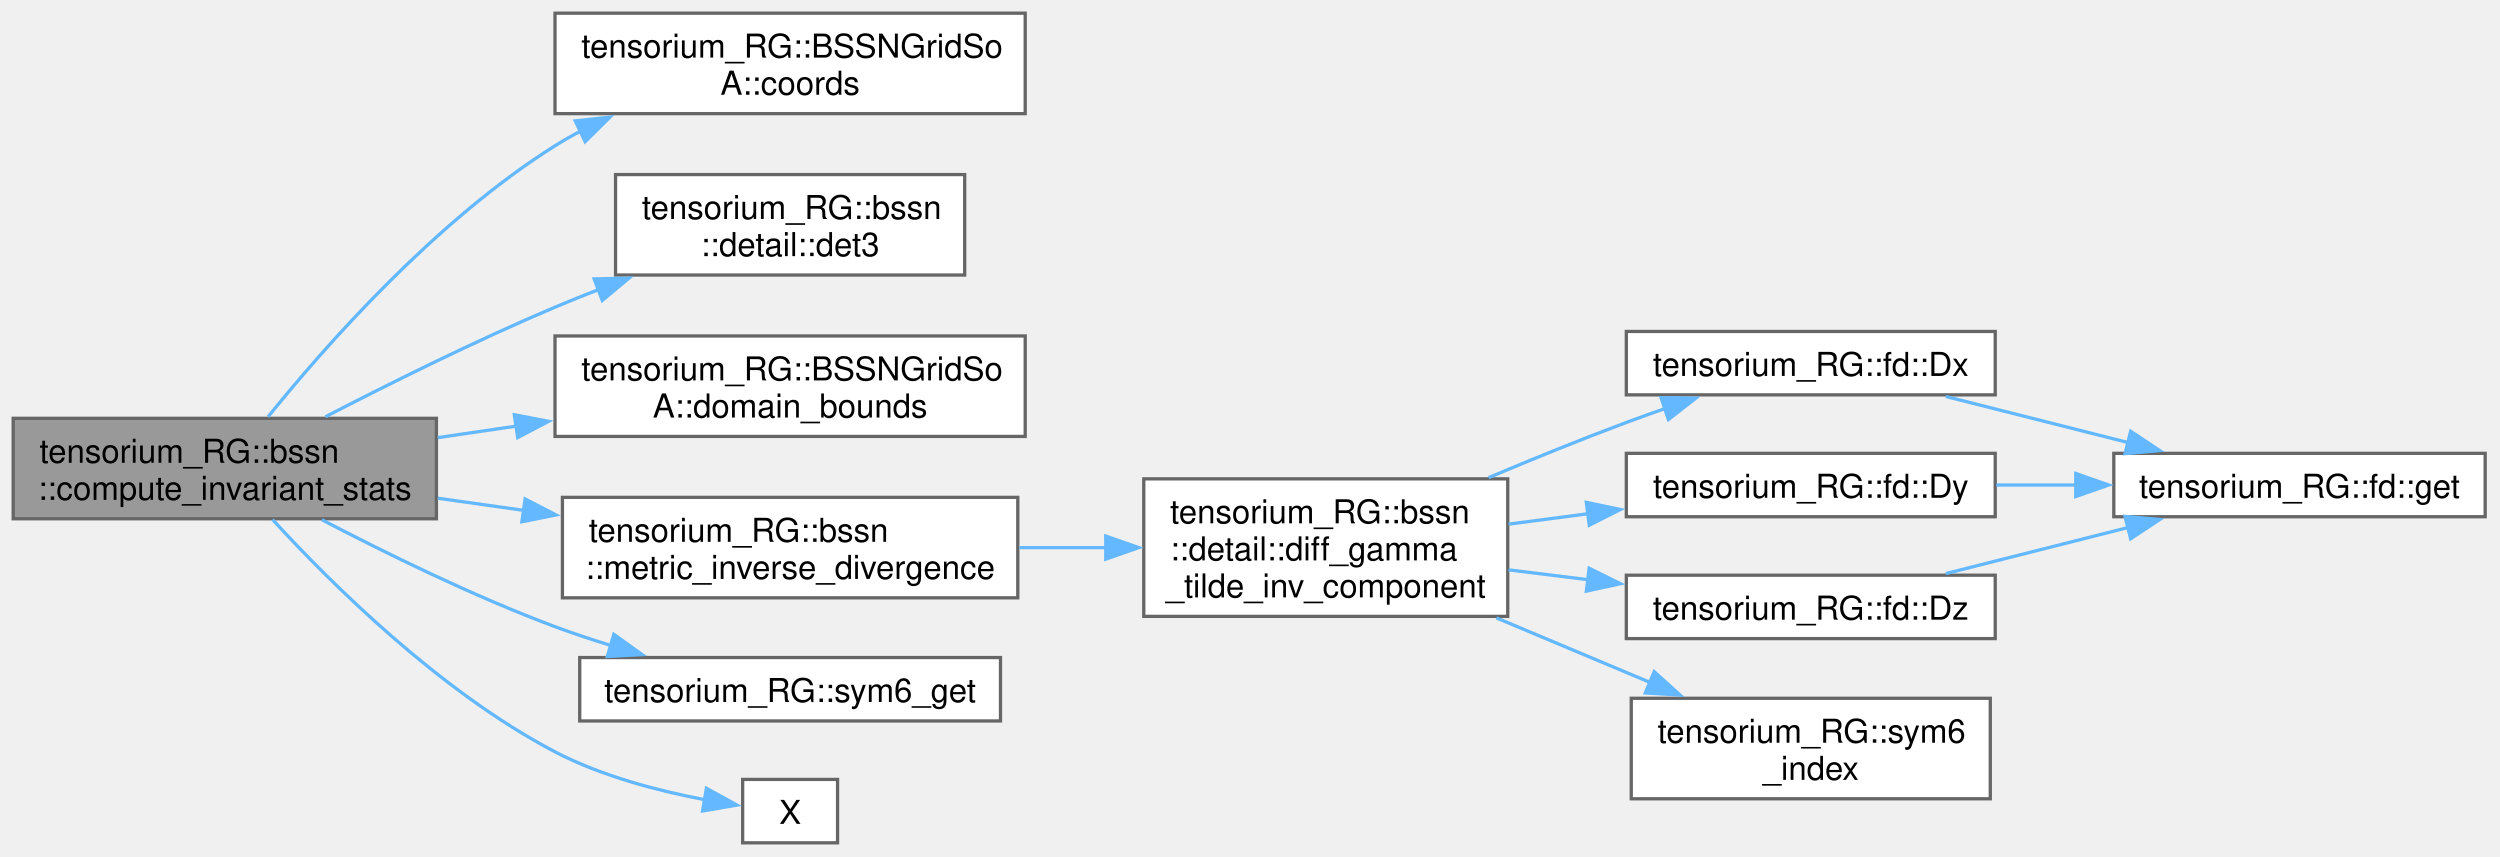
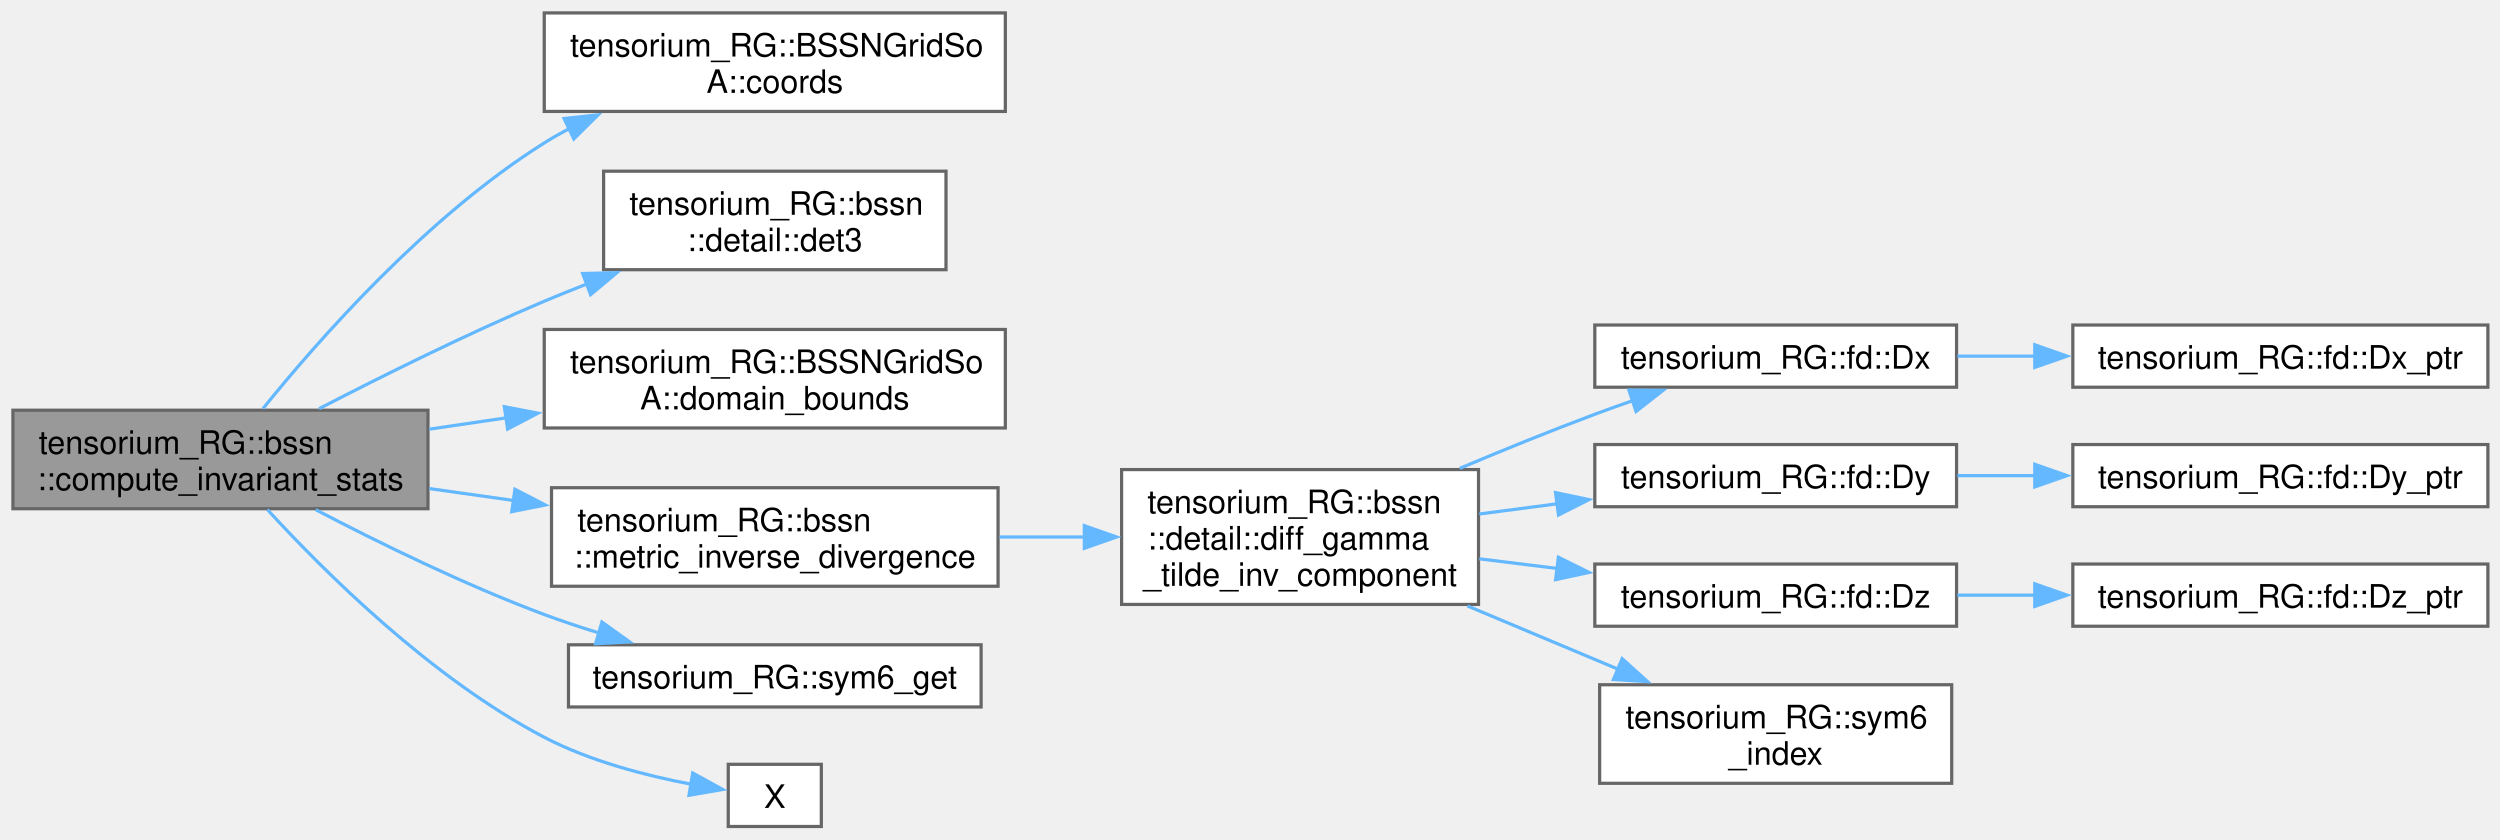
- <svg xmlns="http://www.w3.org/2000/svg" xmlns:xlink="http://www.w3.org/1999/xlink" width="759pt" height="260pt" viewBox="0.00 0.00 759.00 260.00">
+ <svg xmlns="http://www.w3.org/2000/svg" xmlns:xlink="http://www.w3.org/1999/xlink" width="774pt" height="260pt" viewBox="0.00 0.00 774.00 260.00">
  <g id="graph0" class="graph" transform="scale(1 1) rotate(0) translate(4 255.88)">
    <g id="Node000001" class="node">
      <g id="a_Node000001">
        <a xlink:title="Measure det, trace, metric-identity, Gamma-constraint, and minimum-  over the grid.">
          <polygon fill="#999999" stroke="#666666" points="128.5,-128.88 0,-128.88 0,-98.38 128.5,-98.38 128.5,-128.88" />
          <text xml:space="preserve" text-anchor="start" x="8" y="-115.38" font-family="Helvetica,sans-Serif" font-size="10.00">tensorium_RG::bssn</text>
          <text xml:space="preserve" text-anchor="middle" x="64.25" y="-104.12" font-family="Helvetica,sans-Serif" font-size="10.00">::compute_invariant_stats</text>
        </a>
      </g>
    </g>
    <g id="Node000002" class="node">
      <g id="a_Node000002">
        <a xlink:href="classtensorium___r_g_1_1_b_s_s_n_grid_so_a.html#aab523f1249b3ec9f1b0490c85a87d355" target="_top" xlink:title="Map an index triple to physical coordinates.">
          <polygon fill="white" stroke="#666666" points="307.25,-251.88 164.5,-251.88 164.5,-221.38 307.25,-221.38 307.25,-251.88" />
          <text xml:space="preserve" text-anchor="start" x="172.5" y="-238.38" font-family="Helvetica,sans-Serif" font-size="10.00">tensorium_RG::BSSNGridSo</text>
          <text xml:space="preserve" text-anchor="middle" x="235.88" y="-227.12" font-family="Helvetica,sans-Serif" font-size="10.00">A::coords</text>
        </a>
      </g>
    </g>
    <g id="edge1_Node000001_Node000002" class="edge">
      <g id="a_edge1_Node000001_Node000002">
        <a xlink:title=" ">
          <path fill="none" stroke="#63b8ff" d="M77.4,-129.36C94.64,-150.72 128.19,-188.85 164.5,-211.62 167.04,-213.22 169.69,-214.73 172.42,-216.15" />
          <polygon fill="#63b8ff" stroke="#63b8ff" points="170.64,-219.18 181.18,-220.32 173.65,-212.86 170.64,-219.18" />
        </a>
      </g>
    </g>
    <g id="Node000003" class="node">
      <g id="a_Node000003">
        <a xlink:href="namespacetensorium___r_g_1_1bssn_1_1detail.html#a2de8a28d1ac63e0734e1622fd2cef468" target="_top" xlink:title=" ">
          <polygon fill="white" stroke="#666666" points="288.88,-202.88 182.88,-202.88 182.88,-172.38 288.88,-172.38 288.88,-202.88" />
          <text xml:space="preserve" text-anchor="start" x="190.88" y="-189.38" font-family="Helvetica,sans-Serif" font-size="10.00">tensorium_RG::bssn</text>
          <text xml:space="preserve" text-anchor="middle" x="235.88" y="-178.12" font-family="Helvetica,sans-Serif" font-size="10.00">::detail::det3</text>
        </a>
      </g>
    </g>
    <g id="edge2_Node000001_Node000003" class="edge">
      <g id="a_edge2_Node000001_Node000003">
        <a xlink:title=" ">
          <path fill="none" stroke="#63b8ff" d="M94.79,-129.35C114.31,-139.45 140.61,-152.52 164.5,-162.62 168.8,-164.44 173.28,-166.24 177.81,-168" />
          <polygon fill="#63b8ff" stroke="#63b8ff" points="176.39,-171.2 186.98,-171.45 178.85,-164.65 176.39,-171.2" />
        </a>
      </g>
    </g>
    <g id="Node000004" class="node">
      <g id="a_Node000004">
        <a xlink:href="classtensorium___r_g_1_1_b_s_s_n_grid_so_a.html#a4de335f2d9c21fb17857cd0a13e44256" target="_top" xlink:title="Return the inclusive-exclusive bounds of the physical domain inside the halo buffer.">
          <polygon fill="white" stroke="#666666" points="307.25,-153.88 164.5,-153.88 164.5,-123.38 307.25,-123.38 307.25,-153.88" />
          <text xml:space="preserve" text-anchor="start" x="172.5" y="-140.38" font-family="Helvetica,sans-Serif" font-size="10.00">tensorium_RG::BSSNGridSo</text>
          <text xml:space="preserve" text-anchor="middle" x="235.88" y="-129.12" font-family="Helvetica,sans-Serif" font-size="10.00">A::domain_bounds</text>
        </a>
      </g>
    </g>
    <g id="edge3_Node000001_Node000004" class="edge">
      <g id="a_edge3_Node000001_Node000004">
        <a xlink:title=" ">
          <path fill="none" stroke="#63b8ff" d="M128.89,-123.01C136.69,-124.15 144.74,-125.34 152.76,-126.52" />
          <polygon fill="#63b8ff" stroke="#63b8ff" points="152.14,-129.97 162.55,-127.96 153.16,-123.04 152.14,-129.97" />
        </a>
      </g>
    </g>
    <g id="Node000005" class="node">
      <g id="a_Node000005">
        <a xlink:href="namespacetensorium___r_g_1_1bssn.html#ac0ff801adfd5fd1985ae3ce40263bf3c" target="_top" xlink:title="Evaluate  using the 4th-order derivative operators.">
          <polygon fill="white" stroke="#666666" points="305,-104.88 166.75,-104.88 166.75,-74.38 305,-74.38 305,-104.88" />
          <text xml:space="preserve" text-anchor="start" x="174.75" y="-91.38" font-family="Helvetica,sans-Serif" font-size="10.00">tensorium_RG::bssn</text>
          <text xml:space="preserve" text-anchor="middle" x="235.88" y="-80.12" font-family="Helvetica,sans-Serif" font-size="10.00">::metric_inverse_divergence</text>
        </a>
      </g>
    </g>
    <g id="edge4_Node000001_Node000005" class="edge">
      <g id="a_edge4_Node000001_Node000005">
        <a xlink:title=" ">
          <path fill="none" stroke="#63b8ff" d="M128.89,-104.62C137.49,-103.4 146.39,-102.14 155.22,-100.9" />
          <polygon fill="#63b8ff" stroke="#63b8ff" points="155.42,-104.4 164.83,-99.54 154.44,-97.47 155.42,-104.4" />
        </a>
      </g>
    </g>
-     <g id="Node000012" class="node">
-       <g id="a_Node000012">
+     <g id="Node000014" class="node">
+       <g id="a_Node000014">
        <a xlink:href="namespacetensorium___r_g.html#a6e4da58decb324906a6eaa5fa81e8f55" target="_top" xlink:title=" ">
          <polygon fill="white" stroke="#666666" points="299.75,-56.25 172,-56.25 172,-37 299.75,-37 299.75,-56.25" />
          <text xml:space="preserve" text-anchor="middle" x="235.88" y="-42.75" font-family="Helvetica,sans-Serif" font-size="10.00">tensorium_RG::sym6_get</text>
        </a>
      </g>
    </g>
-     <g id="edge13_Node000001_Node000012" class="edge">
-       <g id="a_edge13_Node000001_Node000012">
+     <g id="edge13_Node000001_Node000014" class="edge">
+       <g id="a_edge13_Node000001_Node000014">
        <a xlink:title=" ">
          <path fill="none" stroke="#63b8ff" d="M93.72,-98.09C113.23,-87.89 139.93,-74.79 164.5,-65.62 169.92,-63.6 175.65,-61.7 181.4,-59.93" />
          <polygon fill="#63b8ff" stroke="#63b8ff" points="182.35,-63.3 190.97,-57.14 180.39,-56.58 182.35,-63.3" />
        </a>
      </g>
    </g>
-     <g id="Node000013" class="node">
-       <g id="a_Node000013">
+     <g id="Node000015" class="node">
+       <g id="a_Node000015">
        <a xlink:href="_tensorium_dispatch_plugin_8cpp.html#aaf4ed39d5feb1b385de1cd66358ce087" target="_top" xlink:title=" ">
          <polygon fill="white" stroke="#666666" points="250.28,-19.25 221.47,-19.25 221.47,0 250.28,0 250.28,-19.25" />
          <text xml:space="preserve" text-anchor="middle" x="235.88" y="-5.75" font-family="Helvetica,sans-Serif" font-size="10.00">X</text>
        </a>
      </g>
    </g>
-     <g id="edge14_Node000001_Node000013" class="edge">
-       <g id="a_edge14_Node000001_Node000013">
+     <g id="edge14_Node000001_Node000015" class="edge">
+       <g id="a_edge14_Node000001_Node000015">
        <a xlink:title=" ">
          <path fill="none" stroke="#63b8ff" d="M78.76,-98.13C96.51,-78.76 129.55,-45.92 164.5,-27.62 178.67,-20.21 196.08,-15.72 210.03,-13.08" />
          <polygon fill="#63b8ff" stroke="#63b8ff" points="210.46,-16.56 219.75,-11.46 209.31,-9.66 210.46,-16.56" />
        </a>
      </g>
    </g>
    <g id="Node000006" class="node">
      <g id="a_Node000006">
        <a xlink:href="namespacetensorium___r_g_1_1bssn_1_1detail.html#ae9f5c5d9672a4dd8198a3aae33479f3c" target="_top" xlink:title=" ">
          <polygon fill="white" stroke="#666666" points="453.75,-110.5 343.25,-110.5 343.25,-68.75 453.75,-68.75 453.75,-110.5" />
          <text xml:space="preserve" text-anchor="start" x="351.25" y="-97" font-family="Helvetica,sans-Serif" font-size="10.00">tensorium_RG::bssn</text>
          <text xml:space="preserve" text-anchor="start" x="351.25" y="-85.75" font-family="Helvetica,sans-Serif" font-size="10.00">::detail::diff_gamma</text>
          <text xml:space="preserve" text-anchor="middle" x="398.5" y="-74.5" font-family="Helvetica,sans-Serif" font-size="10.00">_tilde_inv_component</text>
        </a>
      </g>
    </g>
    <g id="edge5_Node000005_Node000006" class="edge">
      <g id="a_edge5_Node000005_Node000006">
        <a xlink:title=" ">
          <path fill="none" stroke="#63b8ff" d="M305.46,-89.62C314.24,-89.62 323.2,-89.62 331.93,-89.62" />
          <polygon fill="#63b8ff" stroke="#63b8ff" points="331.71,-93.13 341.71,-89.63 331.71,-86.13 331.71,-93.13" />
        </a>
      </g>
    </g>
    <g id="Node000007" class="node">
      <g id="a_Node000007">
-         <a xlink:href="namespacetensorium___r_g_1_1fd.html#aece616f0079907fd036af81c285c1d58" target="_top" xlink:title="4th-order centered derivative along x.">
+         <a xlink:href="namespacetensorium___r_g_1_1fd.html#aece616f0079907fd036af81c285c1d58" target="_top" xlink:title=" ">
          <polygon fill="white" stroke="#666666" points="601.75,-155.25 489.75,-155.25 489.75,-136 601.75,-136 601.75,-155.25" />
          <text xml:space="preserve" text-anchor="middle" x="545.75" y="-141.75" font-family="Helvetica,sans-Serif" font-size="10.00">tensorium_RG::fd::Dx</text>
        </a>
      </g>
    </g>
    <g id="edge6_Node000006_Node000007" class="edge">
      <g id="a_edge6_Node000006_Node000007">
        <a xlink:title=" ">
          <path fill="none" stroke="#63b8ff" d="M447.92,-110.87C461.37,-116.54 476.05,-122.51 489.75,-127.62 493.6,-129.06 497.62,-130.5 501.67,-131.9" />
          <polygon fill="#63b8ff" stroke="#63b8ff" points="500.29,-135.13 510.88,-135.02 502.53,-128.5 500.29,-135.13" />
        </a>
      </g>
    </g>
    <g id="Node000009" class="node">
      <g id="a_Node000009">
-         <a xlink:href="namespacetensorium___r_g_1_1fd.html#a4194bbf40e8164c3918733b1c8ebc050" target="_top" xlink:title="4th-order centered derivative along y.">
+         <a xlink:href="namespacetensorium___r_g_1_1fd.html#a4194bbf40e8164c3918733b1c8ebc050" target="_top" xlink:title=" ">
          <polygon fill="white" stroke="#666666" points="601.75,-118.25 489.75,-118.25 489.75,-99 601.75,-99 601.75,-118.25" />
          <text xml:space="preserve" text-anchor="middle" x="545.75" y="-104.75" font-family="Helvetica,sans-Serif" font-size="10.00">tensorium_RG::fd::Dy</text>
        </a>
      </g>
    </g>
    <g id="edge8_Node000006_Node000009" class="edge">
      <g id="a_edge8_Node000006_Node000009">
        <a xlink:title=" ">
          <path fill="none" stroke="#63b8ff" d="M454,-96.75C461.88,-97.78 470.06,-98.85 478.14,-99.91" />
          <polygon fill="#63b8ff" stroke="#63b8ff" points="477.59,-103.37 487.96,-101.2 478.5,-96.43 477.59,-103.37" />
        </a>
      </g>
    </g>
-     <g id="Node000010" class="node">
-       <g id="a_Node000010">
-         <a xlink:href="namespacetensorium___r_g_1_1fd.html#ad27b4dab1db07f9ad4126754fc44b310" target="_top" xlink:title="4th-order centered derivative along z.">
+     <g id="Node000011" class="node">
+       <g id="a_Node000011">
+         <a xlink:href="namespacetensorium___r_g_1_1fd.html#ad27b4dab1db07f9ad4126754fc44b310" target="_top" xlink:title=" ">
          <polygon fill="white" stroke="#666666" points="601.75,-81.25 489.75,-81.25 489.75,-62 601.75,-62 601.75,-81.25" />
          <text xml:space="preserve" text-anchor="middle" x="545.75" y="-67.75" font-family="Helvetica,sans-Serif" font-size="10.00">tensorium_RG::fd::Dz</text>
        </a>
      </g>
    </g>
-     <g id="edge10_Node000006_Node000010" class="edge">
-       <g id="a_edge10_Node000006_Node000010">
+     <g id="edge10_Node000006_Node000011" class="edge">
+       <g id="a_edge10_Node000006_Node000011">
        <a xlink:title=" ">
          <path fill="none" stroke="#63b8ff" d="M454,-82.87C461.88,-81.89 470.06,-80.88 478.14,-79.88" />
          <polygon fill="#63b8ff" stroke="#63b8ff" points="478.47,-83.37 487.96,-78.66 477.61,-76.42 478.47,-83.37" />
        </a>
      </g>
    </g>
-     <g id="Node000011" class="node">
-       <g id="a_Node000011">
+     <g id="Node000013" class="node">
+       <g id="a_Node000013">
        <a xlink:href="namespacetensorium___r_g.html#a33a97574aae50390bcbc4b4d581cc6a4" target="_top" xlink:title=" ">
          <polygon fill="white" stroke="#666666" points="600.25,-43.88 491.25,-43.88 491.25,-13.37 600.25,-13.37 600.25,-43.88" />
          <text xml:space="preserve" text-anchor="start" x="499.25" y="-30.38" font-family="Helvetica,sans-Serif" font-size="10.00">tensorium_RG::sym6</text>
          <text xml:space="preserve" text-anchor="middle" x="545.75" y="-19.12" font-family="Helvetica,sans-Serif" font-size="10.00">_index</text>
        </a>
      </g>
    </g>
-     <g id="edge12_Node000006_Node000011" class="edge">
-       <g id="a_edge12_Node000006_Node000011">
+     <g id="edge12_Node000006_Node000013" class="edge">
+       <g id="a_edge12_Node000006_Node000013">
        <a xlink:title=" ">
          <path fill="none" stroke="#63b8ff" d="M450.3,-68.29C465.44,-61.93 481.98,-54.99 496.92,-48.71" />
          <polygon fill="#63b8ff" stroke="#63b8ff" points="498.22,-51.96 506.08,-44.86 495.51,-45.51 498.22,-51.96" />
        </a>
      </g>
    </g>
    <g id="Node000008" class="node">
      <g id="a_Node000008">
-         <a xlink:href="namespacetensorium___r_g_1_1fd.html#a374c0723eefc82665114440219884598" target="_top" xlink:title="Utility accessor that forwards to Field3D::idx / raw pointer storage.">
-           <polygon fill="white" stroke="#666666" points="750.5,-118.25 637.75,-118.25 637.75,-99 750.5,-99 750.5,-118.25" />
-           <text xml:space="preserve" text-anchor="middle" x="694.12" y="-104.75" font-family="Helvetica,sans-Serif" font-size="10.00">tensorium_RG::fd::get</text>
+         <a xlink:href="namespacetensorium___r_g_1_1fd.html#ae41c19beb4fbed35a65c5b6bf40fca6e" target="_top" xlink:title=" ">
+           <polygon fill="white" stroke="#666666" points="766.25,-155.25 637.75,-155.25 637.75,-136 766.25,-136 766.25,-155.25" />
+           <text xml:space="preserve" text-anchor="middle" x="702" y="-141.75" font-family="Helvetica,sans-Serif" font-size="10.00">tensorium_RG::fd::Dx_ptr</text>
        </a>
      </g>
    </g>
    <g id="edge7_Node000007_Node000008" class="edge">
      <g id="a_edge7_Node000007_Node000008">
        <a xlink:title=" ">
-           <path fill="none" stroke="#63b8ff" d="M586.75,-135.51C603.85,-131.19 624.02,-126.09 642.18,-121.5" />
-           <polygon fill="#63b8ff" stroke="#63b8ff" points="642.87,-124.94 651.71,-119.09 641.16,-118.15 642.87,-124.94" />
-         </a>
-       </g>
-     </g>
-     <g id="edge9_Node000009_Node000008" class="edge">
-       <g id="a_edge9_Node000009_Node000008">
-         <a xlink:title=" ">
-           <path fill="none" stroke="#63b8ff" d="M602.09,-108.62C610.01,-108.62 618.23,-108.62 626.35,-108.62" />
-           <polygon fill="#63b8ff" stroke="#63b8ff" points="626.2,-112.13 636.2,-108.63 626.2,-105.13 626.2,-112.13" />
-         </a>
-       </g>
-     </g>
-     <g id="edge11_Node000010_Node000008" class="edge">
-       <g id="a_edge11_Node000010_Node000008">
-         <a xlink:title=" ">
-           <path fill="none" stroke="#63b8ff" d="M586.75,-81.74C603.85,-86.06 624.02,-91.16 642.18,-95.75" />
-           <polygon fill="#63b8ff" stroke="#63b8ff" points="641.16,-99.1 651.71,-98.16 642.87,-92.31 641.16,-99.1" />
+           <path fill="none" stroke="#63b8ff" d="M602,-145.62C609.82,-145.62 617.96,-145.62 626.07,-145.62" />
+           <polygon fill="#63b8ff" stroke="#63b8ff" points="625.96,-149.13 635.96,-145.63 625.96,-142.13 625.96,-149.13" />
+         </a>
+       </g>
+     </g>
+     <g id="Node000010" class="node">
+       <g id="a_Node000010">
+         <a xlink:href="namespacetensorium___r_g_1_1fd.html#a07c6f54f50c56a1c736b6321b5f5384d" target="_top" xlink:title=" ">
+           <polygon fill="white" stroke="#666666" points="766.25,-118.25 637.75,-118.25 637.75,-99 766.25,-99 766.25,-118.25" />
+           <text xml:space="preserve" text-anchor="middle" x="702" y="-104.75" font-family="Helvetica,sans-Serif" font-size="10.00">tensorium_RG::fd::Dy_ptr</text>
+         </a>
+       </g>
+     </g>
+     <g id="edge9_Node000009_Node000010" class="edge">
+       <g id="a_edge9_Node000009_Node000010">
+         <a xlink:title=" ">
+           <path fill="none" stroke="#63b8ff" d="M602,-108.62C609.82,-108.62 617.96,-108.62 626.07,-108.62" />
+           <polygon fill="#63b8ff" stroke="#63b8ff" points="625.96,-112.13 635.96,-108.63 625.96,-105.13 625.96,-112.13" />
+         </a>
+       </g>
+     </g>
+     <g id="Node000012" class="node">
+       <g id="a_Node000012">
+         <a xlink:href="namespacetensorium___r_g_1_1fd.html#a9a6d00f8df14b450c0da7183a3edc301" target="_top" xlink:title=" ">
+           <polygon fill="white" stroke="#666666" points="766.25,-81.25 637.75,-81.25 637.75,-62 766.25,-62 766.25,-81.25" />
+           <text xml:space="preserve" text-anchor="middle" x="702" y="-67.75" font-family="Helvetica,sans-Serif" font-size="10.00">tensorium_RG::fd::Dz_ptr</text>
+         </a>
+       </g>
+     </g>
+     <g id="edge11_Node000011_Node000012" class="edge">
+       <g id="a_edge11_Node000011_Node000012">
+         <a xlink:title=" ">
+           <path fill="none" stroke="#63b8ff" d="M602,-71.62C609.82,-71.62 617.96,-71.62 626.07,-71.62" />
+           <polygon fill="#63b8ff" stroke="#63b8ff" points="625.96,-75.13 635.96,-71.63 625.96,-68.13 625.96,-75.13" />
        </a>
      </g>
    </g>
  </g>
</svg>
